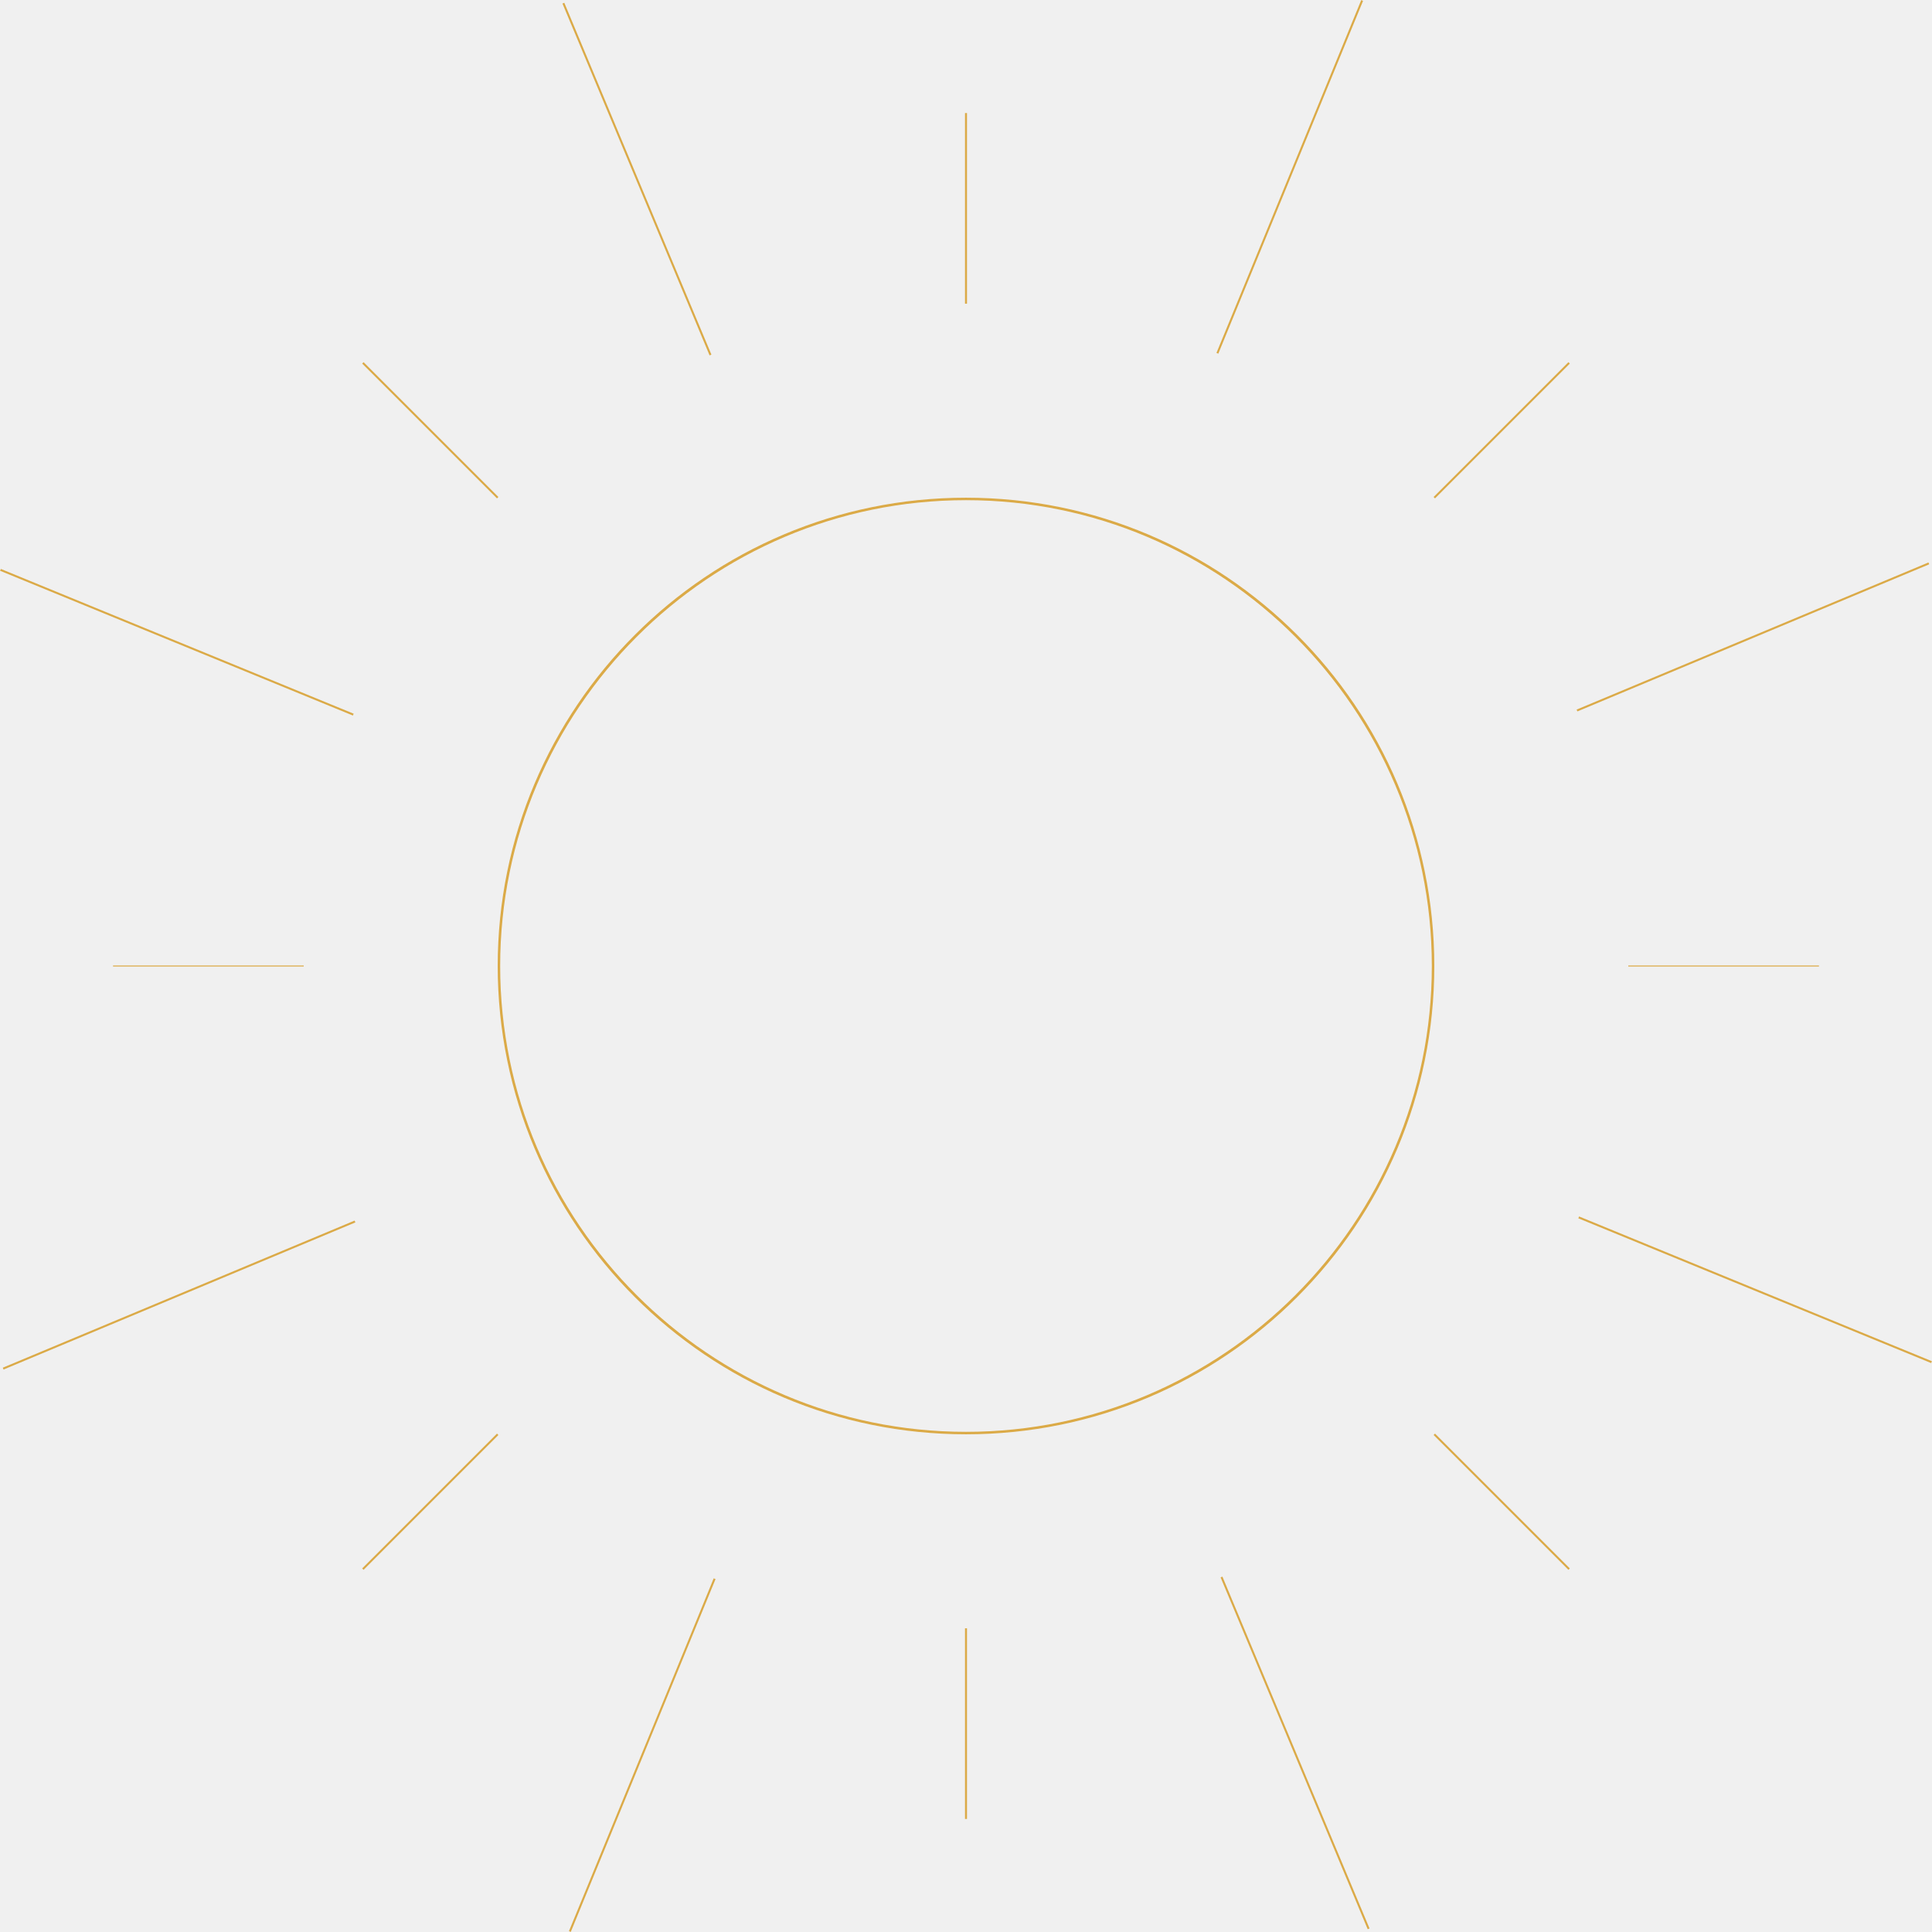
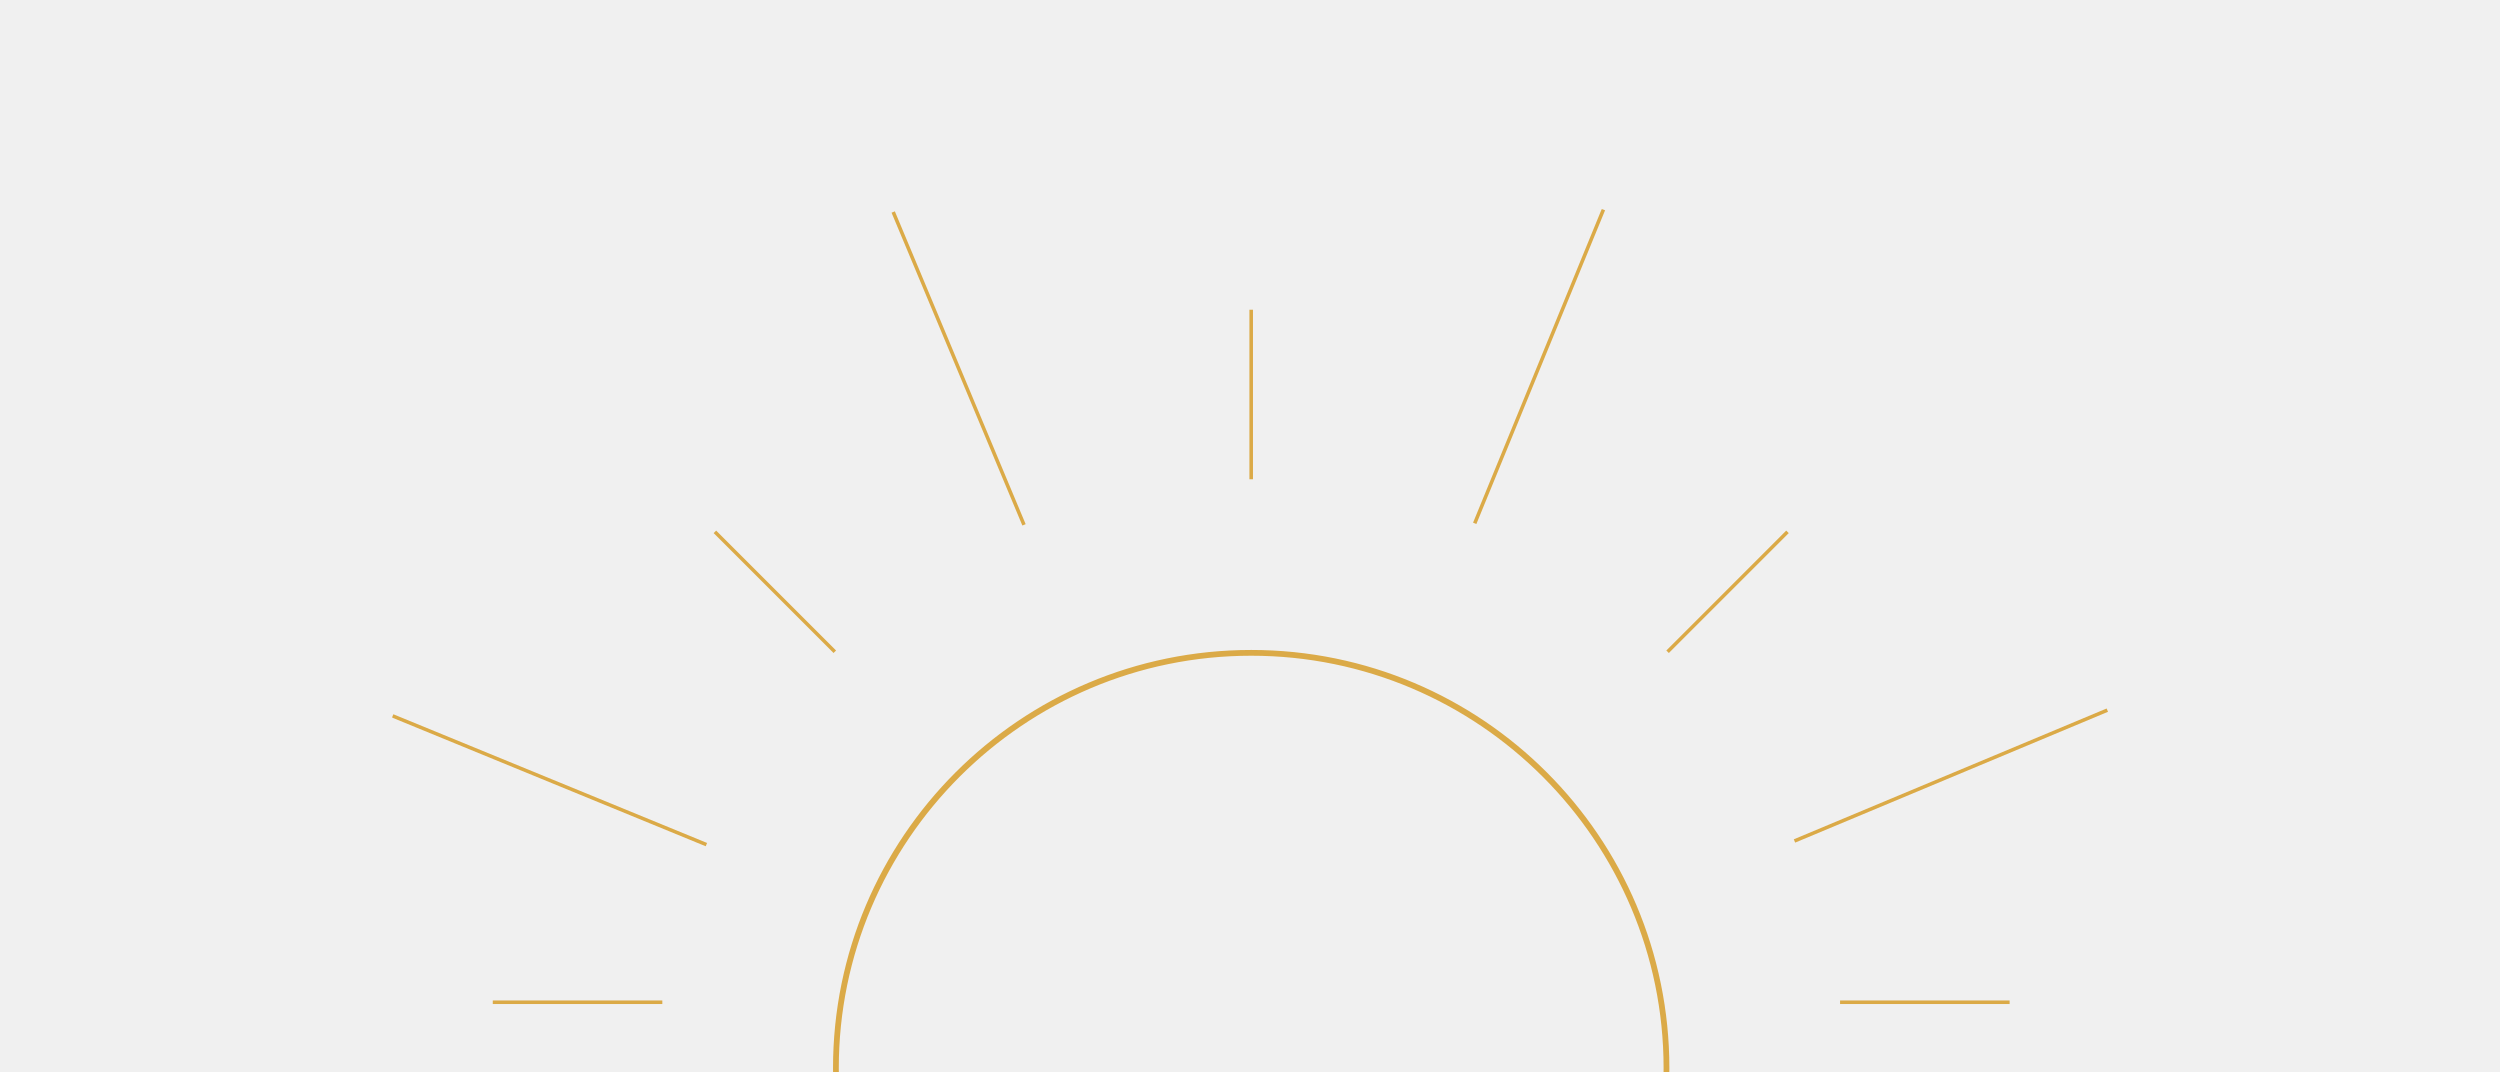
- <svg xmlns="http://www.w3.org/2000/svg" id="e3fhrgaT1Re1" viewBox="0 0 962 962" shape-rendering="geometricPrecision" text-rendering="geometricPrecision">
+ <svg xmlns="http://www.w3.org/2000/svg" id="exuhpt3wF841" viewBox="0 0 1400 600" shape-rendering="geometricPrecision" text-rendering="geometricPrecision">
  <style>
- #e3fhrgaT1Re3_tr {animation: e3fhrgaT1Re3_tr__tr 5000ms linear infinite normal forwards}@keyframes e3fhrgaT1Re3_tr__tr { 0% {transform: translate(481.0002px,481.0002px) rotate(0deg)} 100% {transform: translate(481.0002px,481.0002px) rotate(90deg)}} #e3fhrgaT1Re4_ts {animation: e3fhrgaT1Re4_ts__ts 5000ms linear infinite normal forwards}@keyframes e3fhrgaT1Re4_ts__ts { 0% {transform: translate(480.9995px,481px) scale(1,1)} 34% {transform: translate(480.9995px,481px) scale(0.685954,0.685954)} 100% {transform: translate(480.9995px,481px) scale(1,1)}} #e3fhrgaT1Re5_ts {animation: e3fhrgaT1Re5_ts__ts 5000ms linear infinite normal forwards}@keyframes e3fhrgaT1Re5_ts__ts { 0% {transform: translate(481.0003px,481.0003px) scale(1,1)} 34% {transform: translate(481.0003px,481.0003px) scale(1.140956,1.140956)} 100% {transform: translate(481.0003px,481.0003px) scale(1,1)}} #e3fhrgaT1Re14_ts {animation: e3fhrgaT1Re14_ts__ts 5000ms linear infinite normal forwards}@keyframes e3fhrgaT1Re14_ts__ts { 0% {transform: translate(481.0002px,481.0002px) scale(1,1)} 34% {transform: translate(481.0002px,481.0002px) scale(0.543783,0.543783)} 100% {transform: translate(481.0002px,481.0002px) scale(1,1)}}
+ #exuhpt3wF846_to {animation: exuhpt3wF846_to__to 4000ms linear infinite normal forwards}@keyframes exuhpt3wF846_to__to { 0% {transform: translate(481px,103.7608px)} 50% {transform: translate(481px,151.3425px)} 100% {transform: translate(481px,103.7608px)}} #exuhpt3wF847_to {animation: exuhpt3wF847_to__to 4000ms linear infinite normal forwards}@keyframes exuhpt3wF847_to__to { 0% {transform: translate(747.7485px,214.2515px)} 50% {transform: translate(714.18px,247.819px)} 100% {transform: translate(747.7485px,214.2515px)}} #exuhpt3wF848_to {animation: exuhpt3wF848_to__to 4000ms linear infinite normal forwards}@keyframes exuhpt3wF848_to__to { 0% {transform: translate(858.24px,444.105px)} 50% {transform: translate(818.1175px,444.105px)} 100% {transform: translate(858.24px,444.105px)}} #exuhpt3wF849_to {animation: exuhpt3wF849_to__to 4000ms linear infinite normal forwards}@keyframes exuhpt3wF849_to__to { 0% {transform: translate(103.7608px,444.105px)} 50% {transform: translate(144.1274px,444.105px)} 100% {transform: translate(103.7608px,444.105px)}} #exuhpt3wF8410_to {animation: exuhpt3wF8410_to__to 4000ms linear infinite normal forwards}@keyframes exuhpt3wF8410_to__to { 0% {transform: translate(214.2515px,214.2515px)} 50% {transform: translate(254.5129px,254.5129px)} 100% {transform: translate(214.2515px,214.2515px)}} #exuhpt3wF8412_to {animation: exuhpt3wF8412_to__to 4000ms linear infinite normal forwards}@keyframes exuhpt3wF8412_to__to { 0% {transform: translate(642.2095px,88.07319px)} 50% {transform: translate(619.6625px,143.6385px)} 100% {transform: translate(642.2095px,88.07319px)}} #exuhpt3wF8413_to {animation: exuhpt3wF8413_to__to 4000ms linear infinite normal forwards}@keyframes exuhpt3wF8413_to__to { 0% {transform: translate(872.8335px,317.1505px)} 50% {transform: translate(818.1175px,343.7972px)} 100% {transform: translate(872.8335px,317.1505px)}} #exuhpt3wF8414_to {animation: exuhpt3wF8414_to__to 4000ms linear infinite normal forwards}@keyframes exuhpt3wF8414_to__to { 0% {transform: translate(88.07319px,319.7905px)} 50% {transform: translate(144.1274px,344.3872px)} 100% {transform: translate(88.07319px,319.7905px)}} #exuhpt3wF8415_to {animation: exuhpt3wF8415_to__to 4000ms linear infinite normal forwards}@keyframes exuhpt3wF8415_to__to { 0% {transform: translate(317.1505px,89.16664px)} 50% {transform: translate(339.6975px,143.883px)} 100% {transform: translate(317.1505px,89.16664px)}}
</style>
-   <g clip-path="url(#e3fhrgaT1Re23)">
-     <g id="e3fhrgaT1Re3_tr" transform="translate(481.0002,481.0002) rotate(0)">
-       <g transform="translate(-481.0002,-481.0002)">
-         <g id="e3fhrgaT1Re4_ts" transform="translate(480.9995,481) scale(1,1)">
-           <path d="M481,249.054c127.895,0,231.946,104.051,231.946,231.946c0,127.896-104.051,231.947-231.946,231.947-127.896,0-231.947-104.051-231.947-231.947s104.051-231.946,231.947-231.946Zm0-1.235c-128.783,0-233.181,104.399-233.181,233.181s104.398,233.181,233.181,233.181c128.782,0,233.18-104.399,233.18-233.181s-104.398-233.181-233.18-233.181Z" transform="translate(-480.9995,-481)" fill="#dbaa47" />
+   <g transform="translate(219.6688 117.1559)" clip-path="url(#exuhpt3wF8416)">
+     <g>
+       <path d="M481,249.054c127.895,0,231.946,104.051,231.946,231.946c0,127.896-104.051,231.947-231.946,231.947-127.896,0-231.947-104.051-231.947-231.947s104.051-231.946,231.947-231.946Zm0-1.235c-128.783,0-233.181,104.399-233.181,233.181s104.398,233.181,233.181,233.181c128.782,0,233.18-104.399,233.18-233.181s-104.398-233.181-233.18-233.181Z" fill="none" stroke="#dbaa47" stroke-width="2" />
+       <g>
+         <g id="exuhpt3wF846_to" transform="translate(481,103.7608)">
+           <path d="M481,151.233v-94.944" transform="translate(-481,-103.7608)" fill="none" stroke="#dbaa47" stroke-width="2" stroke-miterlimit="10" />
        </g>
-         <g id="e3fhrgaT1Re5_ts" transform="translate(481.0003,481.0003) scale(1,1)">
-           <g transform="translate(-481.0003,-481.0003)">
-             <path d="M481,151.233v-94.944" fill="none" stroke="#dbaa47" stroke-miterlimit="10" />
-             <path d="M714.181,247.819l67.135-67.135" fill="none" stroke="#dbaa47" stroke-miterlimit="10" />
-             <path d="M810.768,481h94.944" fill="none" stroke="#dbaa47" stroke-width="0.5" stroke-miterlimit="10" />
-             <path d="M714.181,714.181l67.135,67.135" fill="none" stroke="#dbaa47" stroke-miterlimit="10" />
-             <path d="M481,810.768v94.944" fill="none" stroke="#dbaa47" stroke-miterlimit="10" />
-             <path d="M247.819,714.181l-67.135,67.135" fill="none" stroke="#dbaa47" stroke-miterlimit="10" />
-             <path d="M151.233,481h-94.944" fill="none" stroke="#dbaa47" stroke-width="0.5" stroke-miterlimit="10" />
-             <path d="M247.819,247.819l-67.135-67.135" fill="none" stroke="#dbaa47" stroke-miterlimit="10" />
-           </g>
+         <g id="exuhpt3wF847_to" transform="translate(747.7485,214.2515)">
+           <path d="M714.181,247.819l67.135-67.135" transform="translate(-747.7485,-214.2515)" fill="none" stroke="#dbaa47" stroke-width="2" stroke-miterlimit="10" />
        </g>
-         <g id="e3fhrgaT1Re14_ts" transform="translate(481.0002,481.0002) scale(1,1)">
-           <g transform="translate(-481.0002,-481.0002)">
-             <path d="M606.171,175.912L678.248,0.234" fill="none" stroke="#dbaa47" stroke-miterlimit="10" />
-             <path d="M785.239,353.779l175.189-73.257" fill="none" stroke="#dbaa47" stroke-miterlimit="10" />
-             <path d="M786.088,606.171l175.678,72.077" fill="none" stroke="#dbaa47" stroke-miterlimit="10" />
-             <path d="M608.221,785.239l73.257,175.189" fill="none" stroke="#dbaa47" stroke-miterlimit="10" />
-             <path d="M355.829,786.088L283.752,961.766" fill="none" stroke="#dbaa47" stroke-miterlimit="10" />
-             <path d="M176.761,608.221L1.572,681.478" fill="none" stroke="#dbaa47" stroke-miterlimit="10" />
-             <path d="M175.912,355.829L0.234,283.752" fill="none" stroke="#dbaa47" stroke-miterlimit="10" />
-             <path d="M353.779,176.761L280.522,1.572" fill="none" stroke="#dbaa47" stroke-miterlimit="10" />
-           </g>
+         <g id="exuhpt3wF848_to" transform="translate(858.24,444.105)">
+           <path d="M810.768,481h94.944" transform="translate(-858.24,-481)" fill="none" stroke="#dbaa47" stroke-width="2" stroke-miterlimit="10" />
+         </g>
+         <g id="exuhpt3wF849_to" transform="translate(103.7608,444.105)">
+           <path d="M151.233,481h-94.944" transform="translate(-103.7608,-481)" fill="none" stroke="#dbaa47" stroke-width="2" stroke-miterlimit="10" />
+         </g>
+         <g id="exuhpt3wF8410_to" transform="translate(214.2515,214.2515)">
+           <path d="M247.819,247.819l-67.135-67.135" transform="translate(-214.2515,-214.2515)" fill="none" stroke="#dbaa47" stroke-width="2" stroke-miterlimit="10" />
+         </g>
+       </g>
+       <g>
+         <g id="exuhpt3wF8412_to" transform="translate(642.2095,88.07319)">
+           <path d="M606.171,175.912L678.248,0.234" transform="translate(-642.2095,-88.07319)" fill="none" stroke="#dbaa47" stroke-width="2" stroke-miterlimit="10" />
+         </g>
+         <g id="exuhpt3wF8413_to" transform="translate(872.8335,317.1505)">
+           <path d="M785.239,353.779l175.189-73.257" transform="translate(-872.8335,-317.1505)" fill="none" stroke="#dbaa47" stroke-width="2" stroke-miterlimit="10" />
+         </g>
+         <g id="exuhpt3wF8414_to" transform="translate(88.07319,319.7905)">
+           <path d="M175.912,355.829L0.234,283.752" transform="translate(-88.07319,-319.7905)" fill="none" stroke="#dbaa47" stroke-width="2" stroke-miterlimit="10" />
+         </g>
+         <g id="exuhpt3wF8415_to" transform="translate(317.1505,89.16664)">
+           <path d="M353.779,176.761L280.522,1.572" transform="translate(-317.1505,-89.16664)" fill="none" stroke="#dbaa47" stroke-width="2" stroke-miterlimit="10" />
        </g>
      </g>
    </g>
-     <clipPath id="e3fhrgaT1Re23">
+     <clipPath id="exuhpt3wF8416">
      <rect width="962" height="962" rx="0" ry="0" fill="#fff" />
    </clipPath>
  </g>
</svg>
